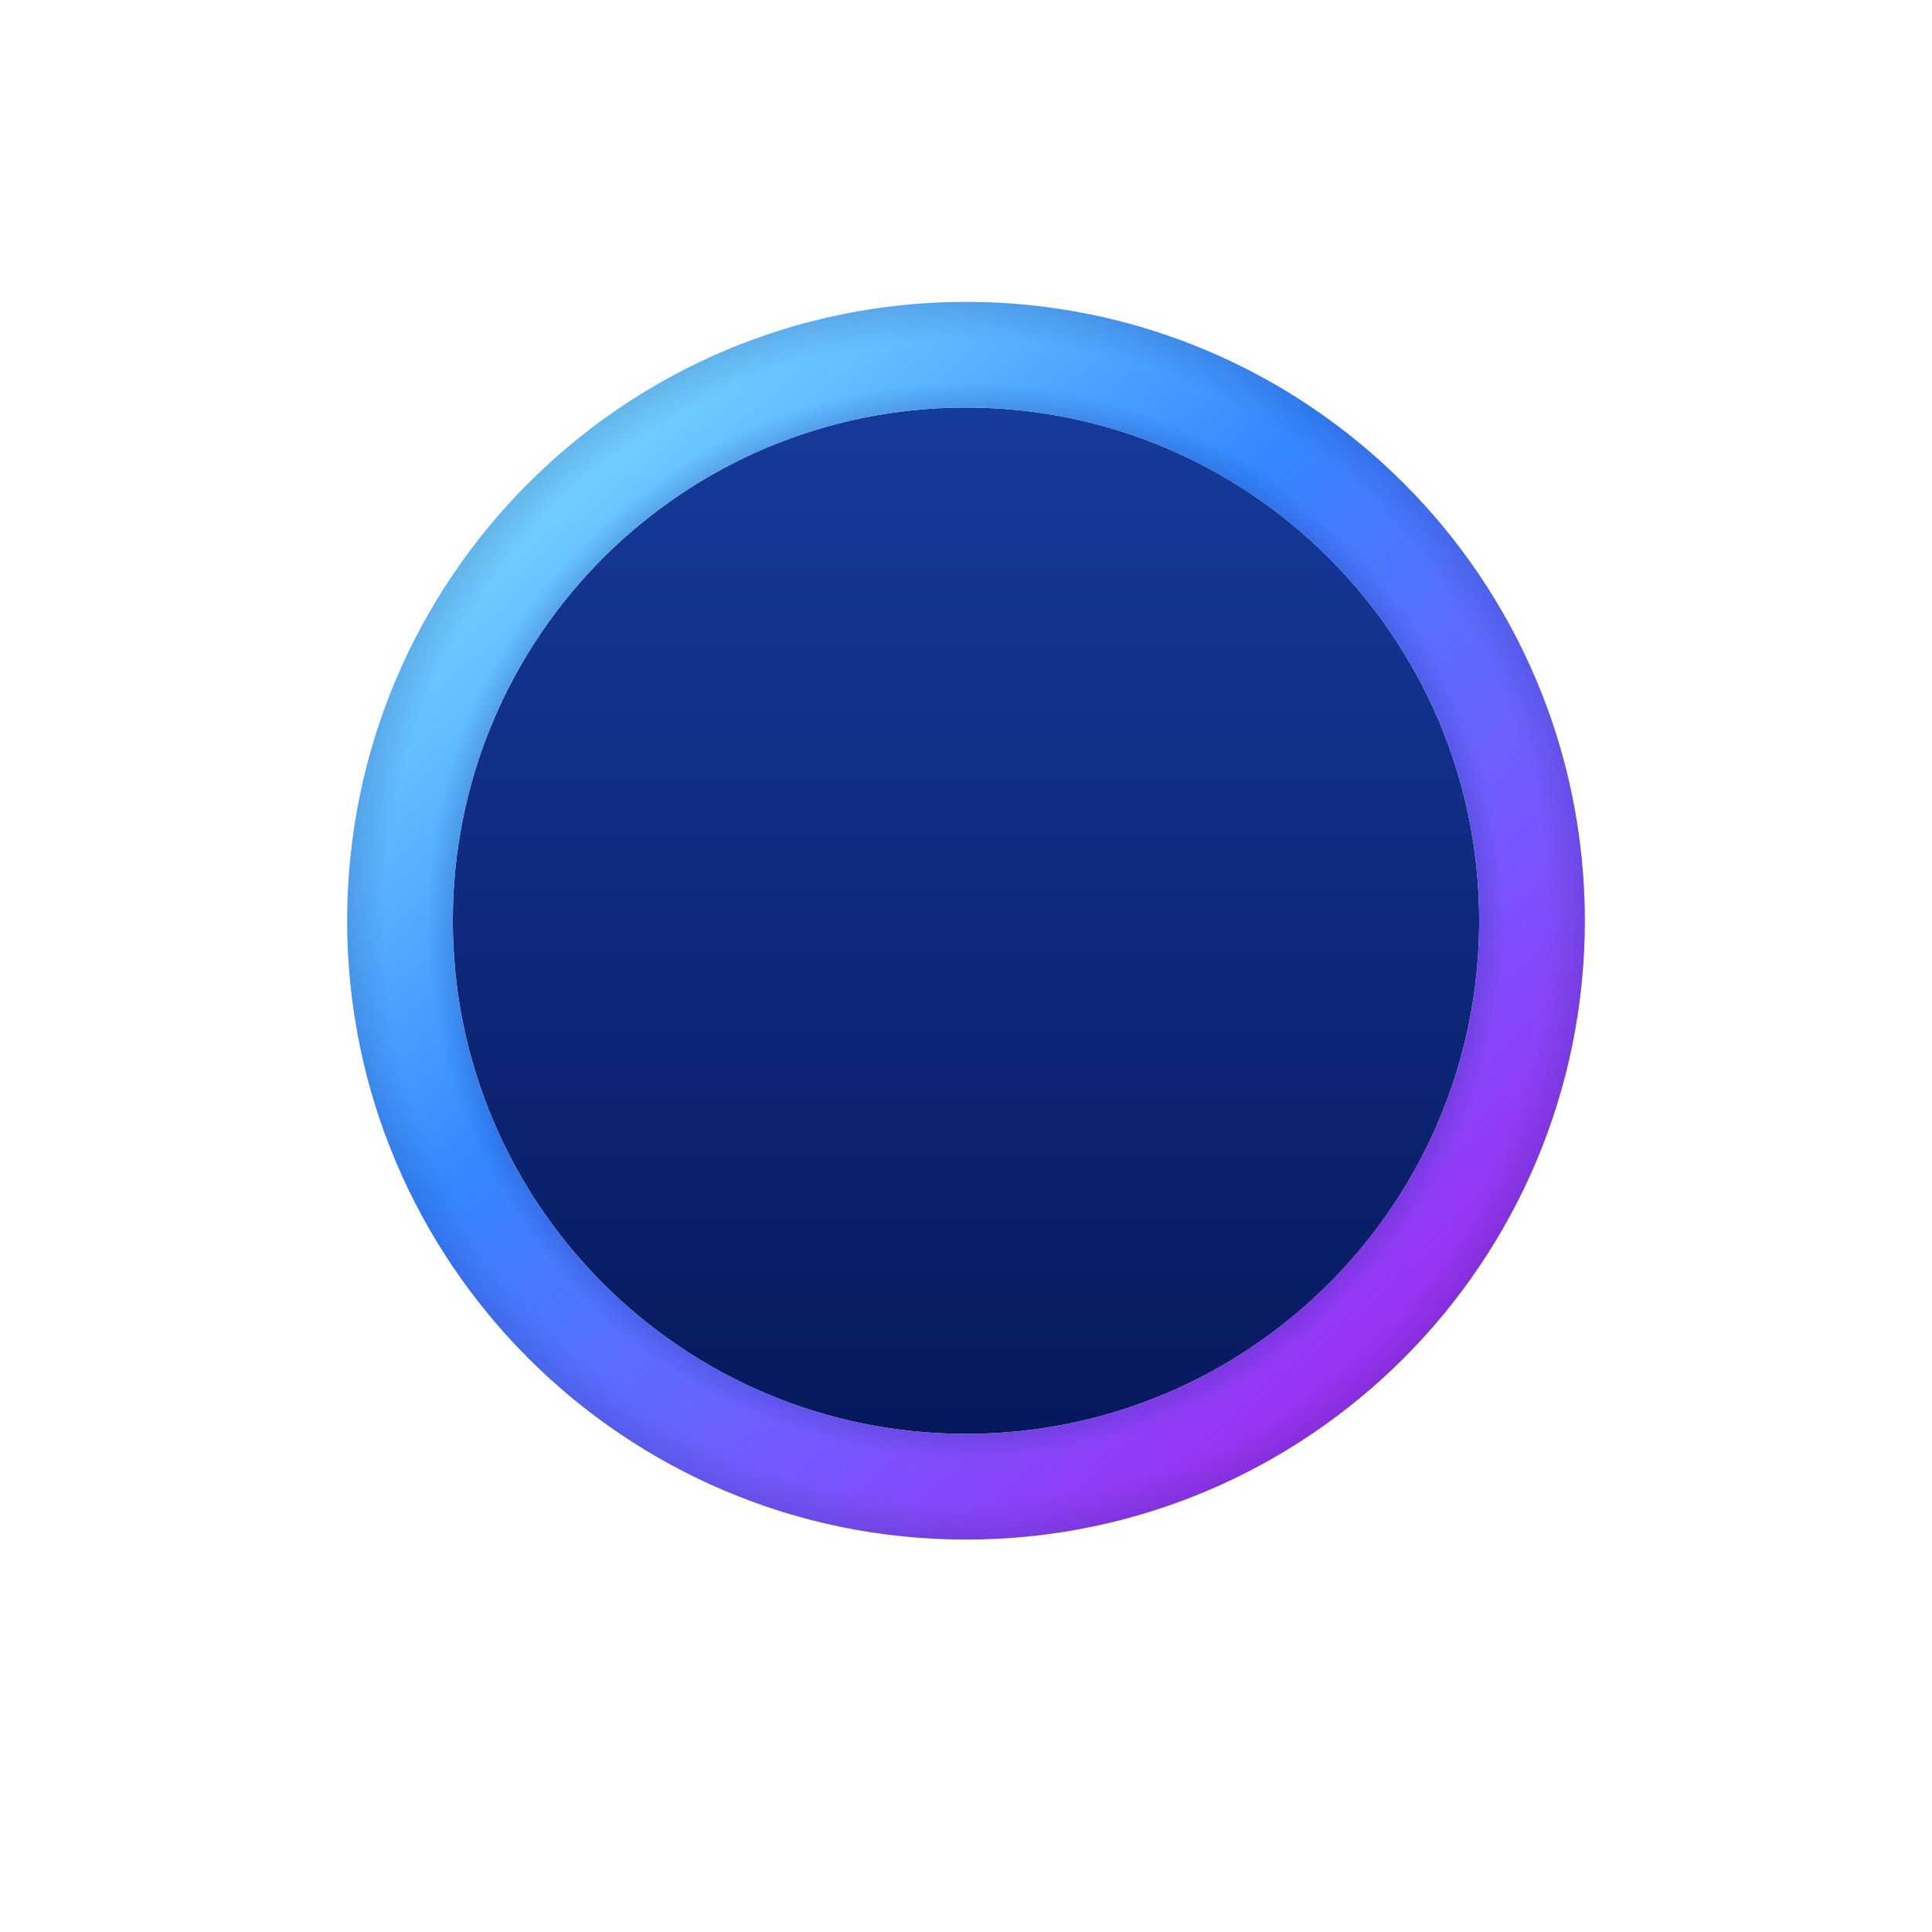
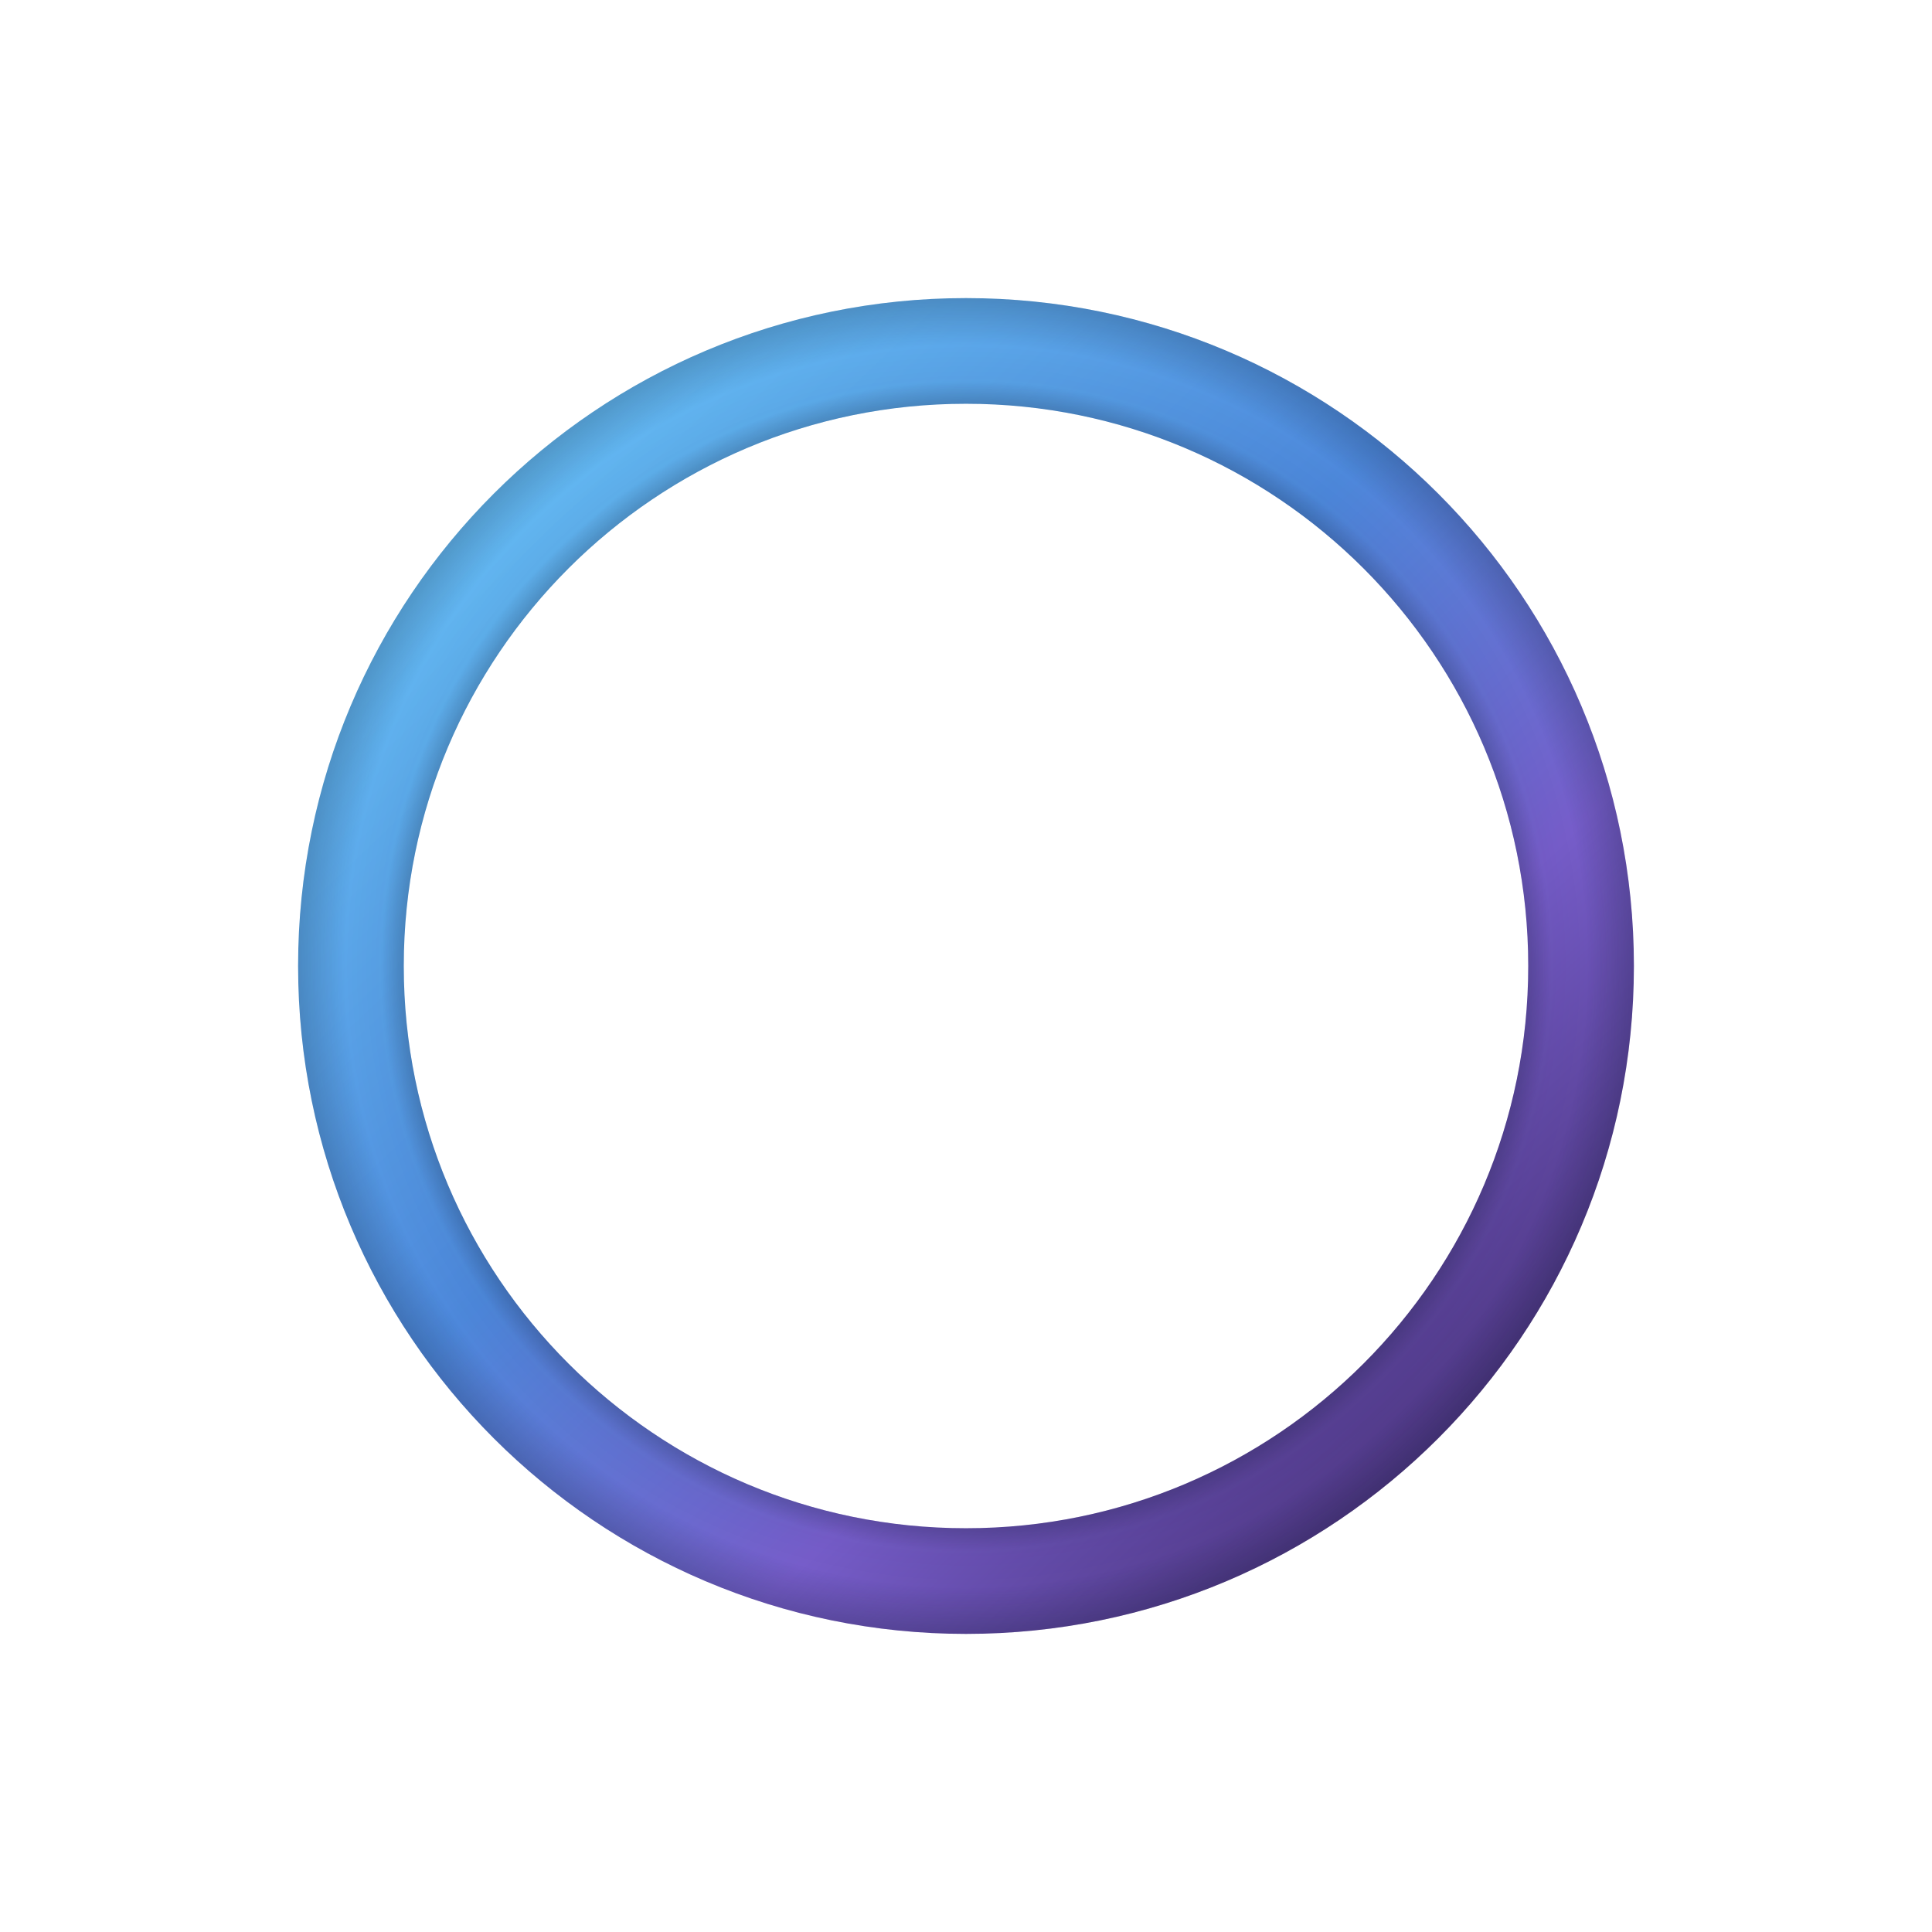
<svg xmlns="http://www.w3.org/2000/svg" width="1024" height="1024" viewBox="0 0 1024 1024" role="img" aria-label="OpenProgram orbit">
  <defs>
-     <linearGradient id="op-well" x1="512" y1="216" x2="512" y2="760" gradientUnits="userSpaceOnUse">
-       <stop offset="0" stop-color="#153B9C" />
-       <stop offset="1" stop-color="#07185D" />
+     <linearGradient id="op-ring" x1="268" y1="255" x2="770" y2="782" gradientUnits="userSpaceOnUse">
+       <stop offset="0" stop-color="#63B9F2" />
+       <stop offset="0.42" stop-color="#4D88DB" />
+       <stop offset="0.72" stop-color="#765DCA" />
+       <stop offset="1" stop-color="#4A337C" />
    </linearGradient>
-     <linearGradient id="op-ring" x1="284" y1="242" x2="734" y2="748" gradientUnits="userSpaceOnUse">
-       <stop offset="0" stop-color="#77D4FF" />
-       <stop offset="0.38" stop-color="#3487FF" />
-       <stop offset="0.7" stop-color="#725CFF" />
-       <stop offset="1" stop-color="#A12CF0" />
-     </linearGradient>
-     <radialGradient id="op-ring-depth" cx="512" cy="488" r="328" gradientUnits="userSpaceOnUse">
-       <stop offset="0.82" stop-color="#071D78" stop-opacity="0.2" />
-       <stop offset="0.87" stop-color="#071D78" stop-opacity="0" />
-       <stop offset="0.94" stop-color="#102273" stop-opacity="0" />
-       <stop offset="1" stop-color="#102273" stop-opacity="0.16" />
+     <radialGradient id="op-ring-depth" cx="512" cy="512" r="354" gradientUnits="userSpaceOnUse">
+       <stop offset="0.842" stop-color="#081225" stop-opacity="0.22" />
+       <stop offset="0.875" stop-color="#081225" stop-opacity="0.03" />
+       <stop offset="0.93" stop-color="#081225" stop-opacity="0" />
+       <stop offset="1" stop-color="#081225" stop-opacity="0.2" />
    </radialGradient>
  </defs>
-   <circle id="op-orbit-well" cx="512" cy="488" r="272" fill="url(#op-well)" />
-   <circle id="op-orbit" cx="512" cy="488" r="300" fill="none" stroke="url(#op-ring)" stroke-width="56" />
-   <circle id="op-orbit-depth" cx="512" cy="488" r="300" fill="none" stroke="url(#op-ring-depth)" stroke-width="56" />
+   <circle id="op-orbit" cx="512" cy="512" r="326" fill="none" stroke="url(#op-ring)" stroke-width="56" />
+   <circle id="op-orbit-depth" cx="512" cy="512" r="326" fill="none" stroke="url(#op-ring-depth)" stroke-width="56" />
</svg>
